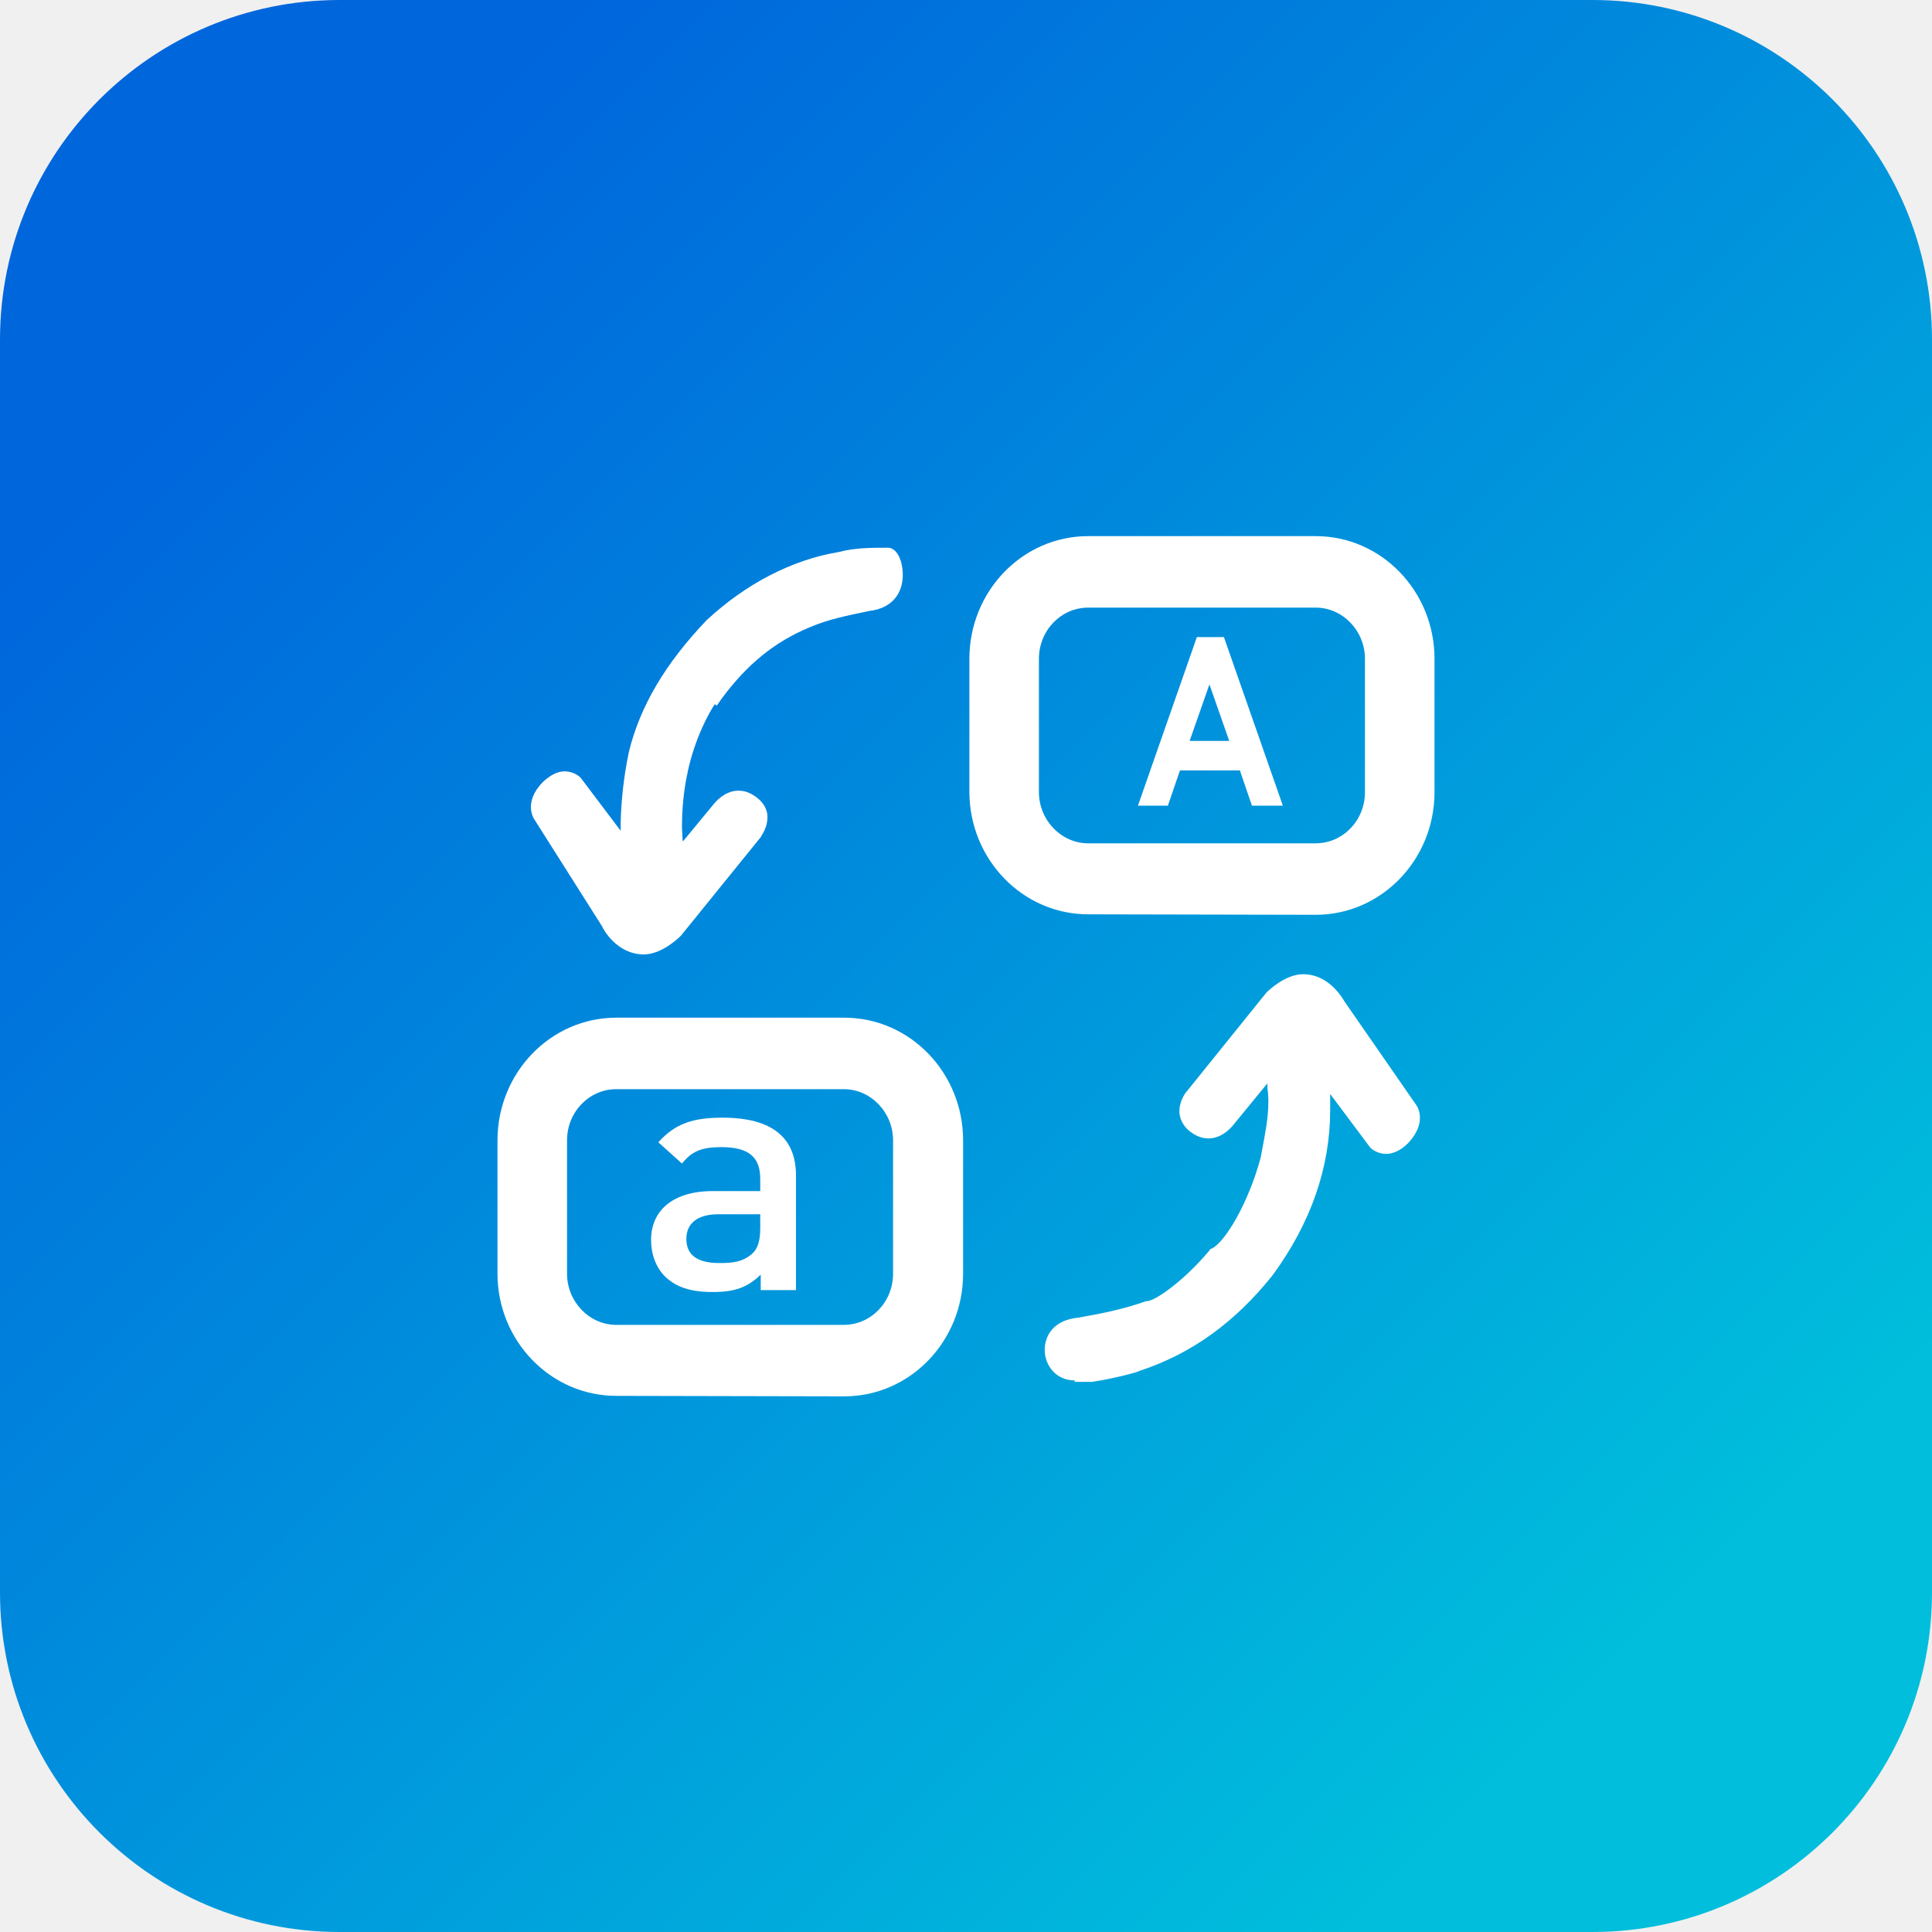
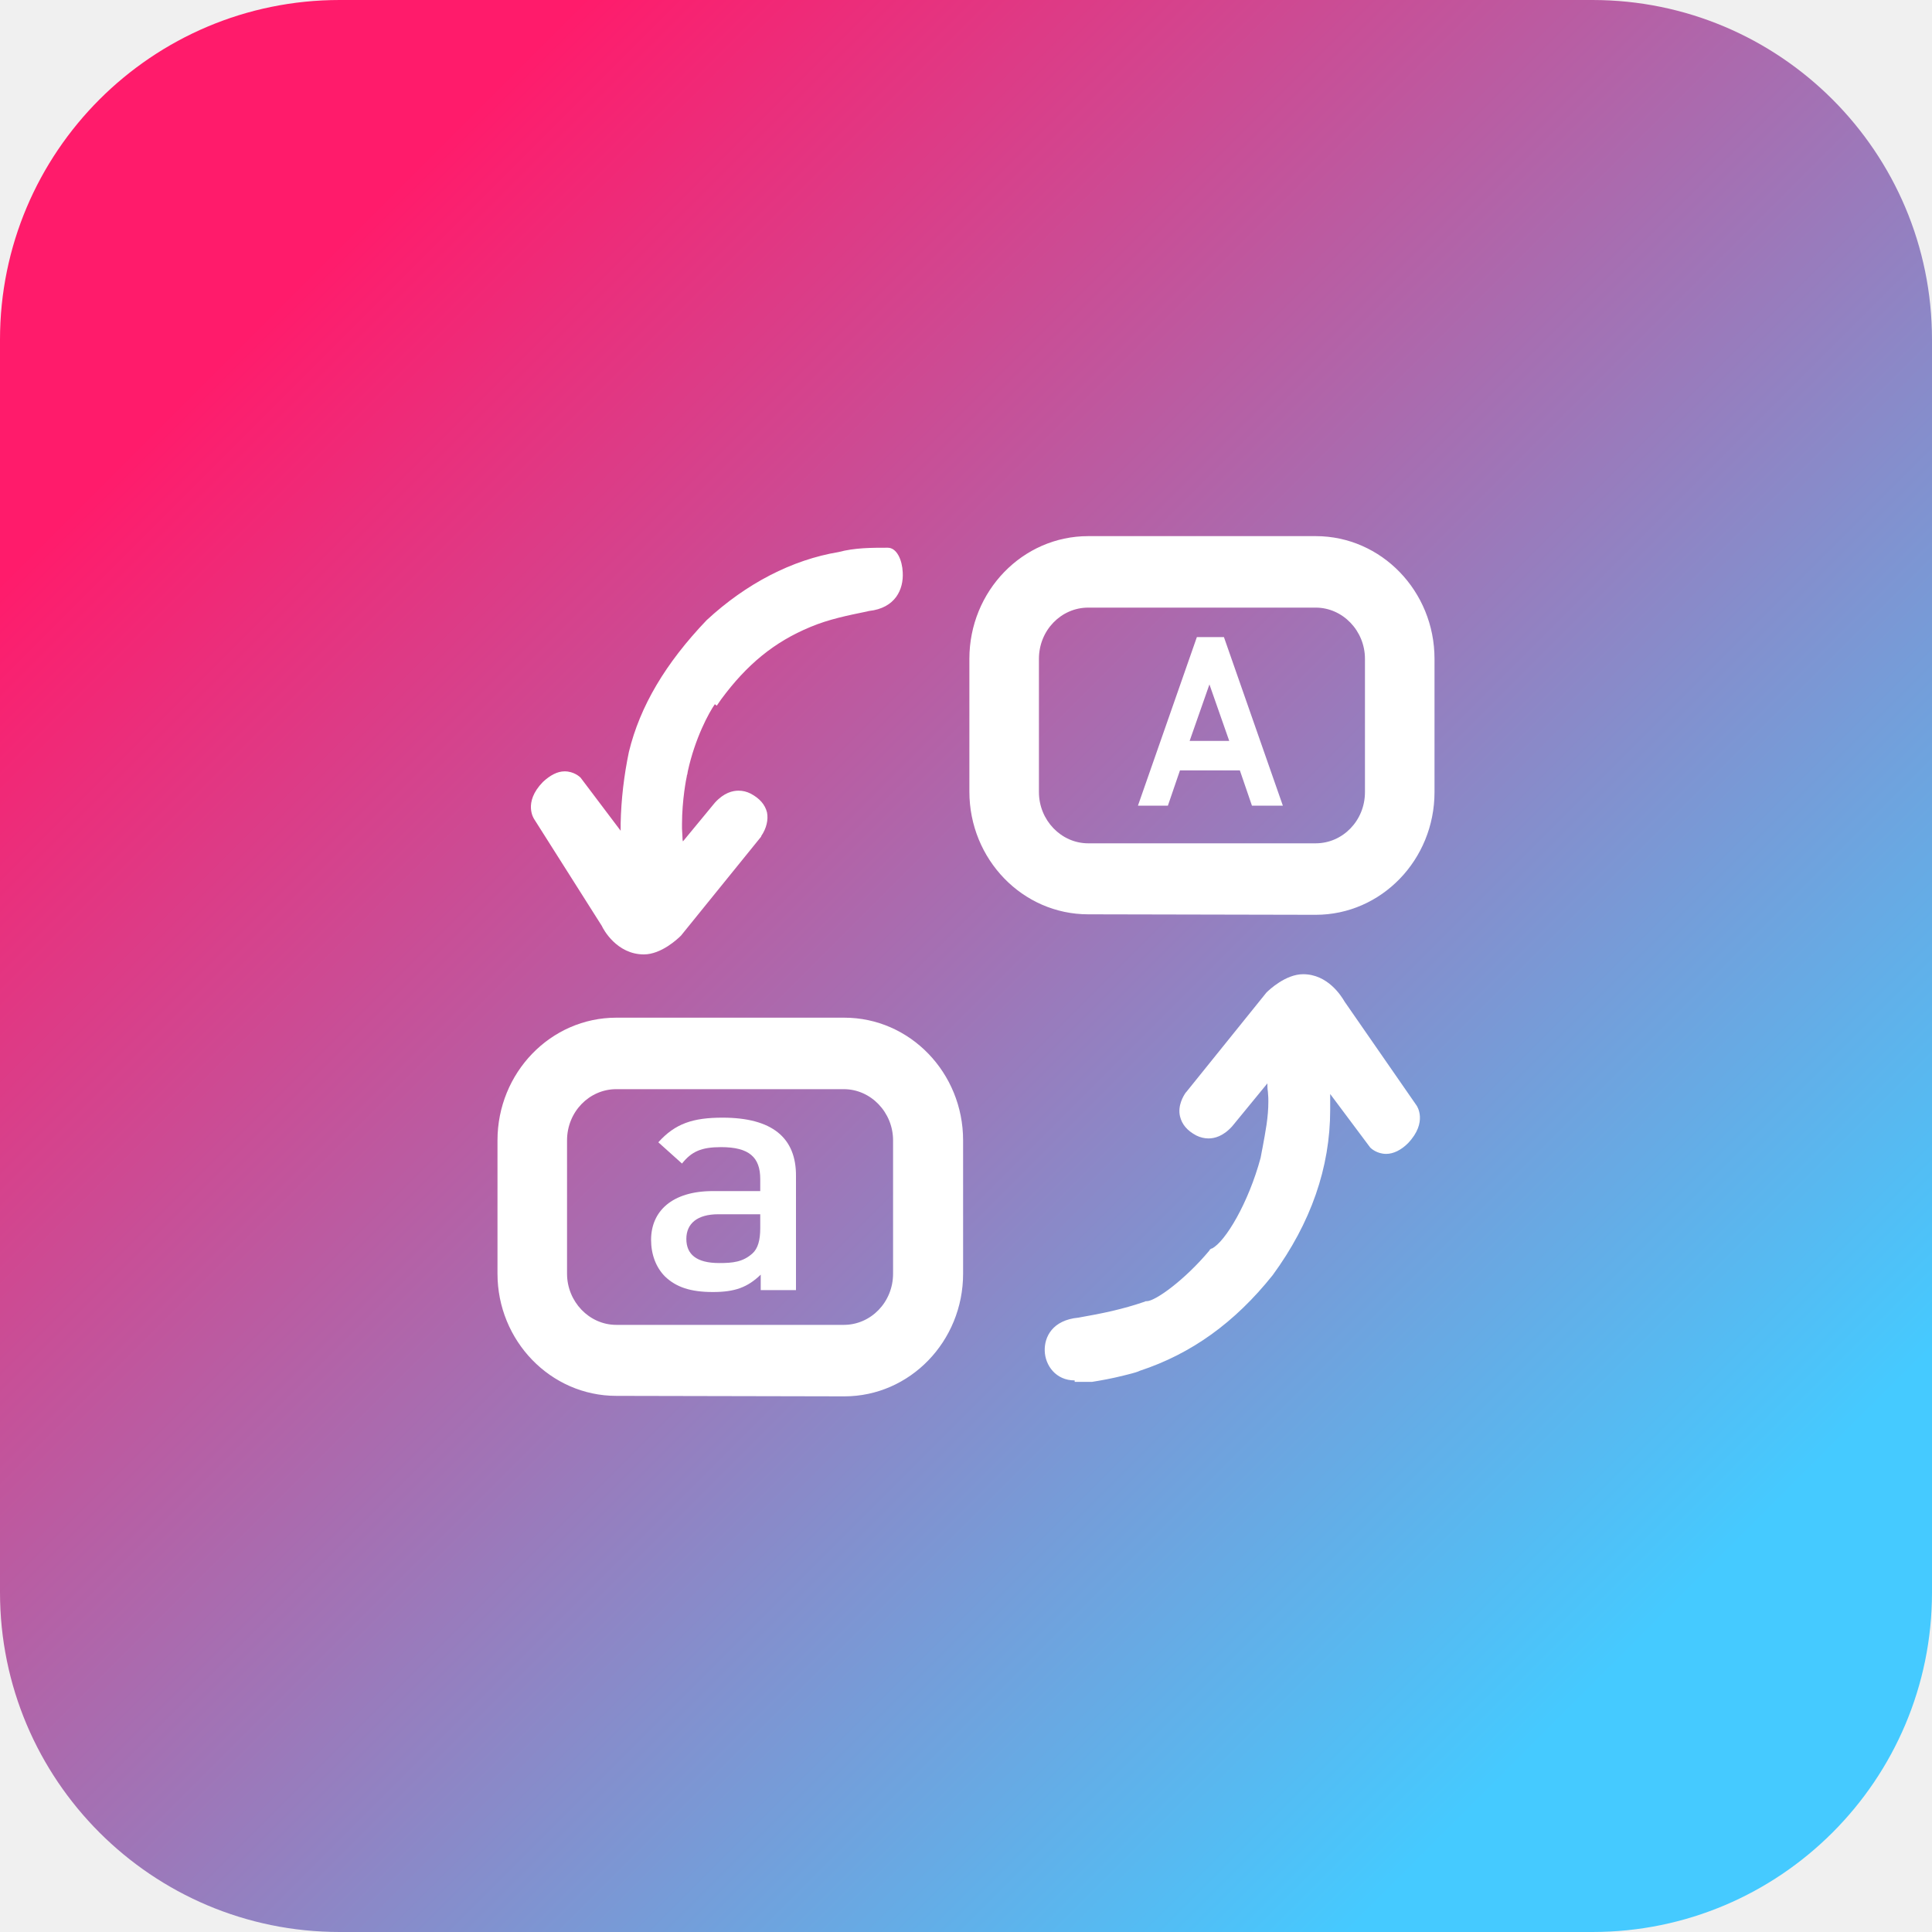
<svg xmlns="http://www.w3.org/2000/svg" id="android" width="1024" height="1024" viewBox="0 0 1024 1024" class="w-12 h-12 sm:w-16 sm:h-16 inline-block">
  <defs>
-     <linearGradient id="bgGradient-dailymotion" x1="15%" y1="15%" x2="85%" y2="85%" gradientUnits="userSpaceOnUse">
-       <stop offset="0%" style="stop-color: rgb(0, 102, 220); stop-opacity: 1;" />
-       <stop offset="100%" style="stop-color: rgb(0, 190, 220); stop-opacity: 1;" />
+     <linearGradient id="bgGradient-git" x1="15%" y1="15%" x2="85%" y2="85%" gradientUnits="userSpaceOnUse">
+       <stop offset="0%" style="stop-color: rgb(255, 27, 107); stop-opacity: 1;" />
+       <stop offset="100%" style="stop-color: rgb(69, 202, 255); stop-opacity: 1;" />
    </linearGradient>
-     <linearGradient id="bgGradient-dailymotion" x1="15%" y1="15%" x2="85%" y2="85%" gradientUnits="userSpaceOnUse">
-       <stop offset="0%" style="stop-color: rgb(0, 102, 220); stop-opacity: 1;" />
-       <stop offset="100%" style="stop-color: rgb(0, 190, 220); stop-opacity: 1;" />
+     <linearGradient id="bgGradient-git" x1="15%" y1="15%" x2="85%" y2="85%" gradientUnits="userSpaceOnUse">
+       <stop offset="0%" style="stop-color: rgb(255, 27, 107); stop-opacity: 1;" />
+       <stop offset="100%" style="stop-color: rgb(69, 202, 255); stop-opacity: 1;" />
    </linearGradient>
  </defs>
-   <path fill="url(&quot;#bgGradient-dailymotion&quot;)" d="M844,1024H180C80.589,1024,0,943.411,0,844l0-664C0,80.589,80.589,0,180,0l664,0c99.411,0,180,80.589,180,180v664C1024,943.411,943.411,1024,844,1024z">
+   <path fill="url(&quot;#bgGradient-git&quot;)" d="M844,1024H180C80.589,1024,0,943.411,0,844l0-664C0,80.589,80.589,0,180,0l664,0c99.411,0,180,80.589,180,180v664C1024,943.411,943.411,1024,844,1024z">
    </path>
  <g transform="translate(256, 256)">
    <svg t="1688606184407" class="icon" viewBox="0 0 1024 1024" version="1.1" p-id="6193" width="512" height="512">
      <path d="M253.952 672.768c-31.232 0-50.176 6.144-68.096 26.112l25.088 22.528c10.24-12.8 20.48-17.408 41.472-17.408 29.696 0 41.472 10.752 41.472 33.792v12.8h-50.176c-43.52 0-65.536 21.504-65.536 51.712 0 15.36 5.12 29.184 14.848 38.912 11.776 11.264 27.136 16.384 50.688 16.384 23.552 0 36.864-5.12 50.688-18.432v16.384h37.376v-120.32c0.512-41.472-25.6-62.464-77.824-62.464z m39.936 117.248c0 12.8-2.56 21.504-8.192 26.624-10.24 9.216-20.992 10.24-35.328 10.24-24.064 0-34.816-9.216-34.816-25.6s11.776-26.112 33.792-26.112h44.544v14.848zM815.104 342.016l-12.8-37.376h-63.488l-12.8 37.376h-31.744l62.464-178.688h28.672l62.464 178.688h-32.768z m-24.064-68.608l-20.992-59.904-20.992 59.904h41.984z" fill="white" p-id="6194" data-spm-anchor-id="a313x.7781069.0.i0" class="" />
      <path d="M1950.72 307.712z" fill-opacity=".65" p-id="6195" />
      <path d="M141.312 967.68C71.68 967.68 15.36 909.312 15.36 838.144v-141.312c0-71.68 56.32-130.048 125.952-130.048h241.664c69.632 0 125.952 58.368 125.952 130.048v141.312c0 71.68-56.32 130.048-125.952 130.048l-241.664-0.512z m0-325.12c-28.672 0-52.224 24.064-52.224 54.272v141.312c0 29.696 23.552 54.272 52.224 54.272h241.152c28.672 0 52.224-24.064 52.224-54.272v-141.312c0-29.696-23.552-54.272-52.224-54.272H141.312z m485.888 308.736c-19.968 0-31.232-15.872-31.744-31.232-0.512-14.848 8.192-32.768 35.84-35.328 26.112-4.608 46.08-8.704 70.144-16.896l1.024-0.512h1.024c9.216 0 40.448-22.528 66.56-53.76l0.512-1.024 1.536-1.024h0.512c14.336-7.168 38.912-48.64 51.712-96.256 0.512-3.072 1.024-5.632 1.536-8.192l0.512-2.56c3.072-16.896 6.144-31.744 6.144-49.152 0-2.048 0-5.12-0.512-10.24-0.512-3.072-0.512-5.632-0.512-8.704l-37.376 45.568c-9.728 10.752-18.944 12.8-25.088 12.8-4.096 0-8.704-1.024-12.8-3.072-9.728-5.12-15.36-11.776-17.408-20.48-2.56-11.264 3.584-21.504 6.144-25.088l0.512-0.512 84.992-105.472c3.072-3.072 20.48-19.456 38.912-19.456 26.112 0 40.448 23.04 44.032 29.184l76.288 110.08s12.288 17.408-9.216 39.936c-7.168 7.168-15.36 11.264-23.04 11.264-9.728 0-15.872-5.632-16.896-6.656l-42.496-56.832v16.896c0 60.928-20.48 119.808-60.928 175.104-40.448 50.688-86.528 83.456-140.8 101.376-2.048 1.024-5.12 2.048-13.312 4.096l-4.096 1.024c-12.288 3.072-23.552 5.12-33.28 6.656h-18.432v-1.536zM170.496 499.712c-28.672 0-43.008-26.624-44.544-30.208l-71.68-113.152s-12.288-17.408 9.216-39.424c7.68-7.168 15.36-11.264 23.04-11.264 9.728 0 15.872 5.632 16.896 6.656l42.496 56.32v-7.68c0.512-25.6 3.584-51.2 8.704-75.776 11.776-48.64 38.912-94.208 82.432-139.776 41.984-38.912 90.624-64 139.776-72.192 17.408-4.608 34.816-4.608 52.224-4.608 9.728 0 15.36 13.312 15.872 26.112 1.024 17.92-7.68 37.888-35.84 40.96l-2.048 0.512c-19.968 4.096-40.448 8.192-59.904 16.384-38.4 15.872-67.584 39.936-94.72 76.8l-4.608 6.656-2.048-1.536c-6.144 8.704-20.992 35.84-28.672 71.168l-0.512 3.072-0.512 1.536v0.512c-0.512 2.048-5.12 25.088-5.12 51.2v4.096c0 3.072 0.512 6.656 0.512 9.728 0 1.536 0 2.56 0.512 4.096l33.792-40.96c9.728-10.752 18.944-12.8 25.088-12.8 4.608 0 8.704 1.024 12.8 3.072 9.728 5.12 15.36 11.776 17.408 19.968 1.536 7.68-0.512 16.896-6.144 25.088v0.512L209.92 479.744c-3.584 3.584-20.992 19.968-39.424 19.968z m471.04-42.496c-69.632 0-125.952-58.368-125.952-130.048V186.368c0-71.68 56.32-130.048 125.952-130.048h241.152C952.32 56.32 1008.64 114.688 1008.64 186.368V327.68c0 71.68-56.32 130.048-125.952 130.048l-241.152-0.512z m0-325.12c-28.672 0-52.224 24.064-52.224 54.272V327.68c0 29.696 23.552 54.272 52.224 54.272h241.152c28.672 0 52.224-24.064 52.224-54.272V186.368c0-29.696-23.552-54.272-52.224-54.272h-241.152z" fill="white" p-id="6196" data-spm-anchor-id="a313x.7781069.0.i4" class="selected" />
    </svg>
  </g>
</svg>
